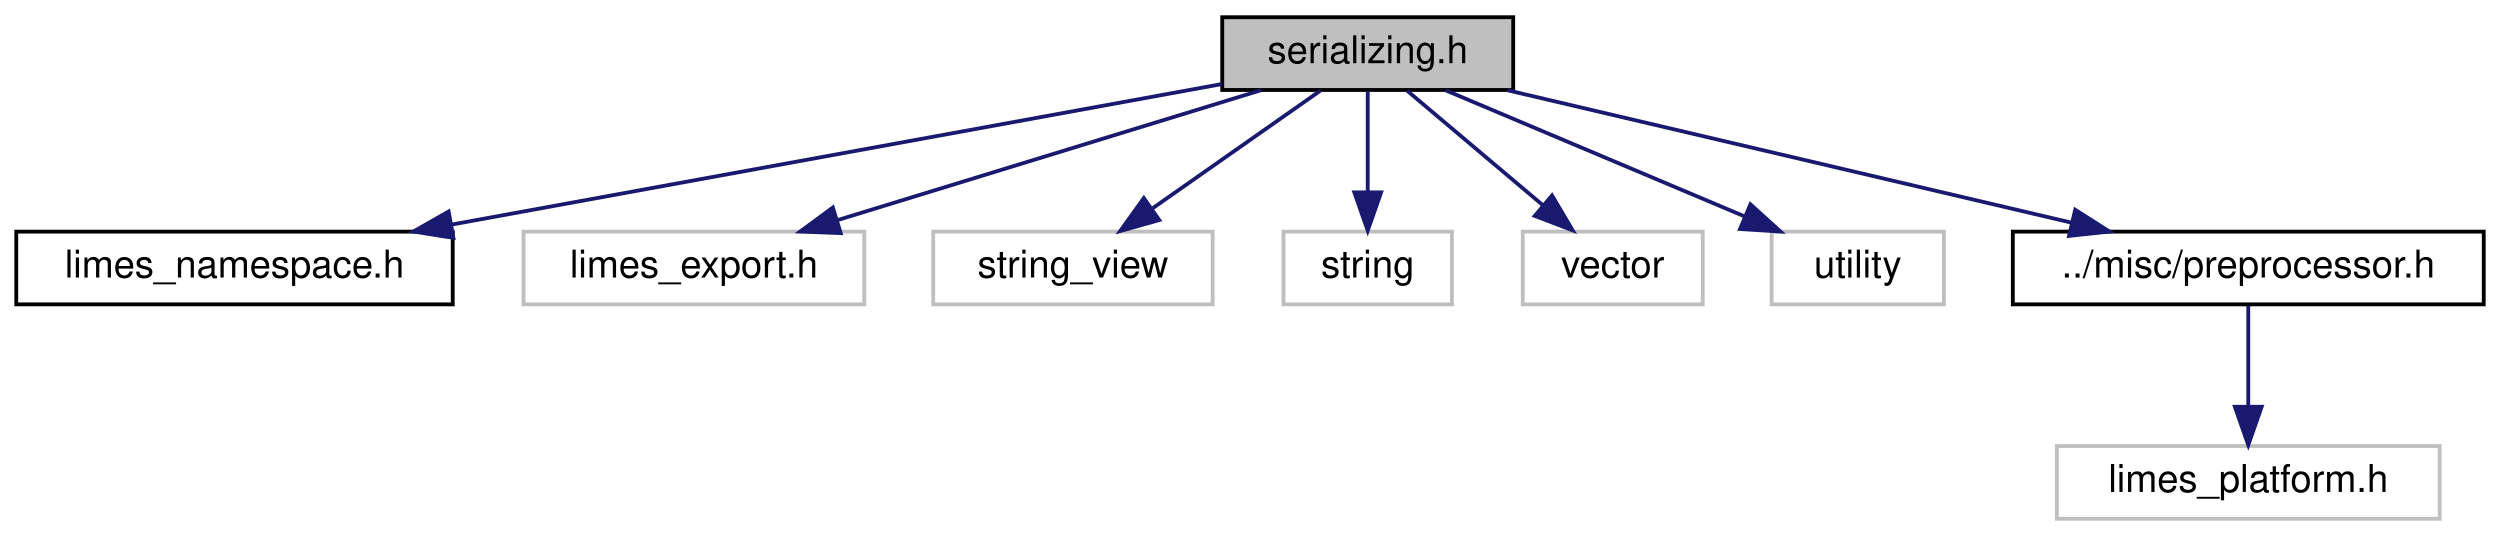
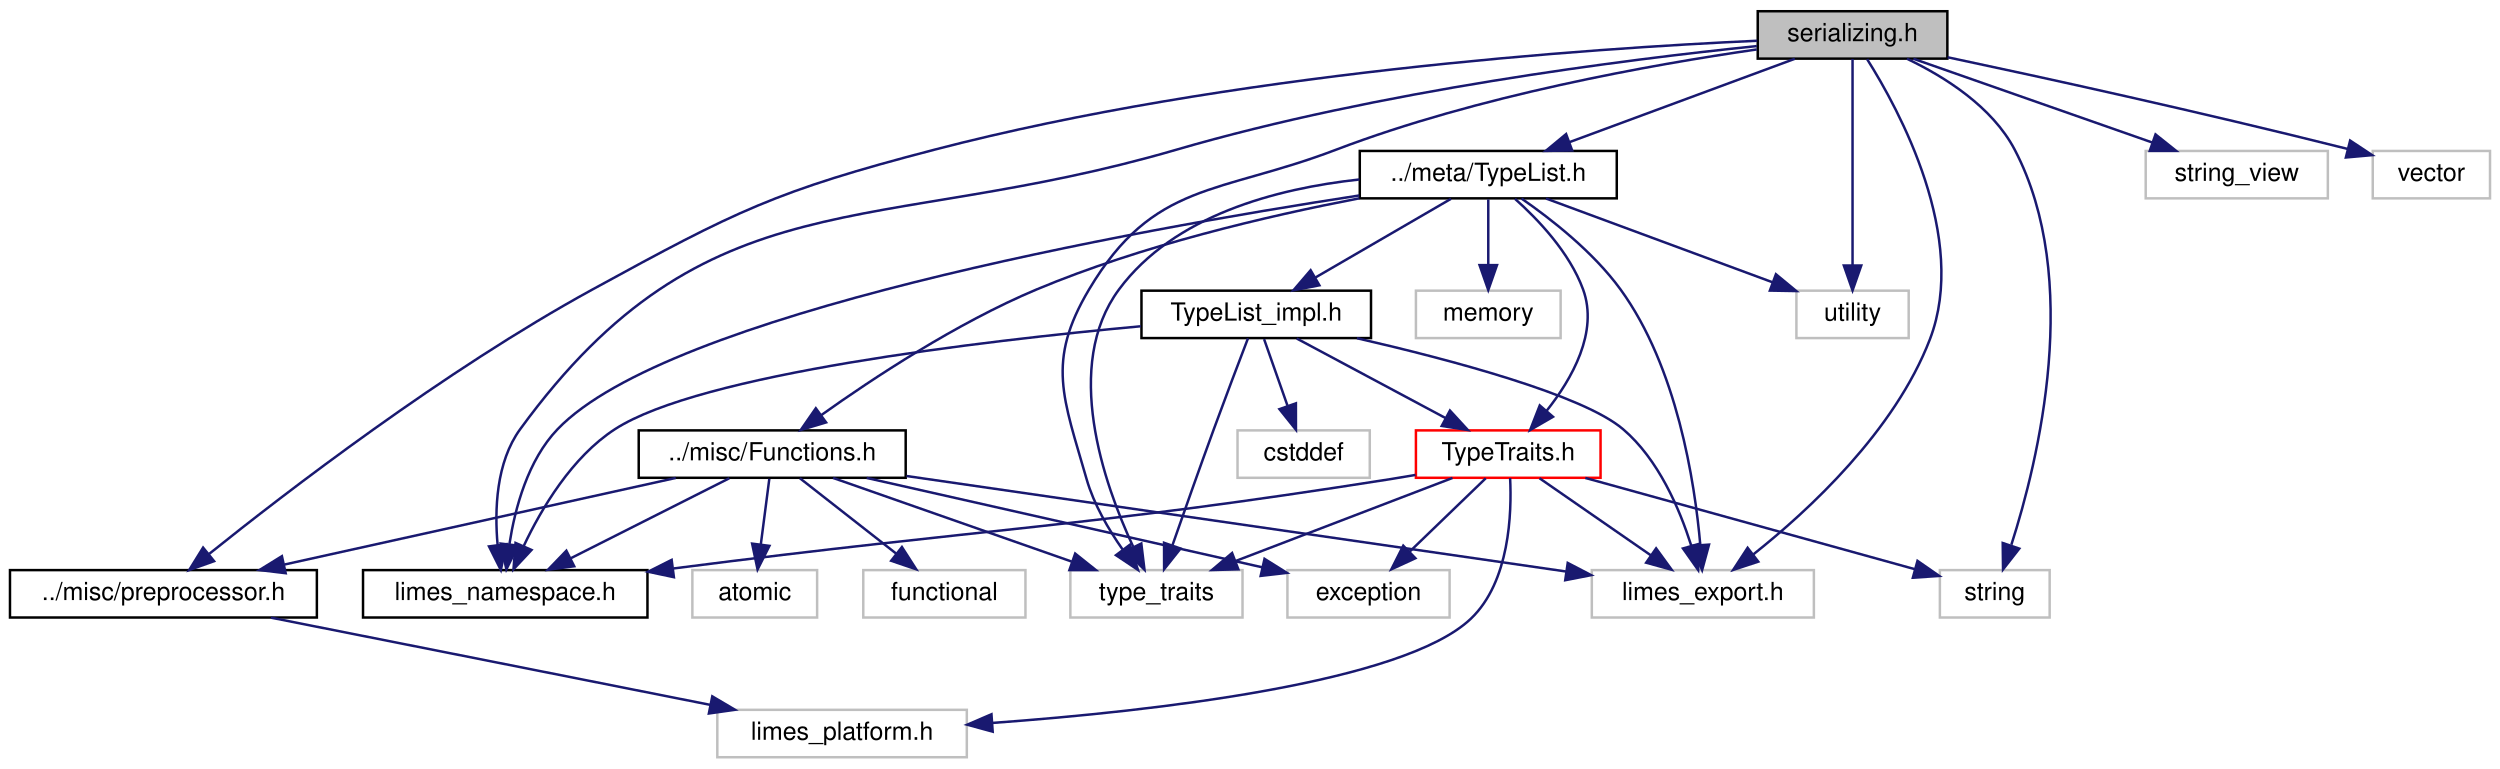
- <svg xmlns="http://www.w3.org/2000/svg" xmlns:xlink="http://www.w3.org/1999/xlink" width="653pt" height="140pt" viewBox="0.00 0.00 652.50 140.00">
-   <g id="graph0" class="graph" transform="scale(1 1) rotate(0) translate(4 136)">
+ <svg xmlns="http://www.w3.org/2000/svg" xmlns:xlink="http://www.w3.org/1999/xlink" width="1002pt" height="308pt" viewBox="0.00 0.00 1002.00 308.00">
+   <g id="graph0" class="graph" transform="scale(1 1) rotate(0) translate(4 304)">
    <g id="node1" class="node">
      <g id="a_node1">
        <a xlink:title=" ">
-           <polygon fill="#bfbfbf" stroke="black" points="315,-112.5 315,-131.5 391,-131.5 391,-112.5 315,-112.5" />
-           <text text-anchor="middle" x="353" y="-119.5" font-family="Helvetica,sans-Serif" font-size="10.00">serializing.h</text>
+           <polygon fill="#bfbfbf" stroke="black" points="700.5,-280.5 700.5,-299.5 776.5,-299.5 776.5,-280.5 700.5,-280.5" />
+           <text text-anchor="middle" x="738.5" y="-287.5" font-family="Helvetica,sans-Serif" font-size="10.00">serializing.h</text>
        </a>
      </g>
    </g>
    <g id="node2" class="node">
      <g id="a_node2">
        <a xlink:href="../../da/d0b/limes__namespace_8h.html" target="_top" xlink:title=" ">
-           <polygon fill="none" stroke="black" points="0,-56.5 0,-75.5 114,-75.5 114,-56.5 0,-56.5" />
-           <text text-anchor="middle" x="57" y="-63.5" font-family="Helvetica,sans-Serif" font-size="10.00">limes_namespace.h</text>
+           <polygon fill="none" stroke="black" points="141.5,-56.5 141.5,-75.5 255.5,-75.5 255.5,-56.5 141.5,-56.5" />
+           <text text-anchor="middle" x="198.5" y="-63.5" font-family="Helvetica,sans-Serif" font-size="10.00">limes_namespace.h</text>
        </a>
      </g>
    </g>
    <g id="edge1" class="edge">
-       <path fill="none" stroke="midnightblue" d="M314.91,-114.05C263.84,-104.73 172.77,-88.12 113.64,-77.33" />
-       <polygon fill="midnightblue" stroke="midnightblue" points="114.18,-73.87 103.72,-75.52 112.93,-80.76 114.18,-73.87" />
+       <path fill="none" stroke="midnightblue" d="M700.16,-285.54C647.07,-280.09 548.54,-267.62 467.5,-244 345.53,-208.45 279.36,-234.65 204.5,-132 194.8,-118.71 194.18,-99.58 195.45,-85.52" />
+       <polygon fill="midnightblue" stroke="midnightblue" points="198.93,-85.9 196.74,-75.53 191.99,-85 198.93,-85.9" />
    </g>
    <g id="node3" class="node">
      <g id="a_node3">
        <a xlink:title=" ">
-           <polygon fill="none" stroke="#bfbfbf" points="132.5,-56.5 132.5,-75.5 221.5,-75.5 221.5,-56.5 132.5,-56.5" />
-           <text text-anchor="middle" x="177" y="-63.5" font-family="Helvetica,sans-Serif" font-size="10.00">limes_export.h</text>
+           <polygon fill="none" stroke="#bfbfbf" points="634,-56.5 634,-75.5 723,-75.5 723,-56.5 634,-56.5" />
+           <text text-anchor="middle" x="678.5" y="-63.5" font-family="Helvetica,sans-Serif" font-size="10.00">limes_export.h</text>
        </a>
      </g>
    </g>
    <g id="edge2" class="edge">
-       <path fill="none" stroke="midnightblue" d="M325.11,-112.44C295.25,-103.28 247.69,-88.69 214.54,-78.52" />
-       <polygon fill="midnightblue" stroke="midnightblue" points="215.34,-75.1 204.76,-75.52 213.29,-81.8 215.34,-75.1" />
+       <path fill="none" stroke="midnightblue" d="M744.34,-280.28C757.1,-260.08 785.13,-208.69 769.5,-168 755.38,-131.24 721.01,-99.49 698.78,-81.84" />
+       <polygon fill="midnightblue" stroke="midnightblue" points="700.71,-78.9 690.65,-75.58 696.44,-84.45 700.71,-78.9" />
    </g>
    <g id="node4" class="node">
      <g id="a_node4">
        <a xlink:title=" ">
-           <polygon fill="none" stroke="#bfbfbf" points="239.5,-56.5 239.5,-75.5 312.5,-75.5 312.5,-56.5 239.5,-56.5" />
-           <text text-anchor="middle" x="276" y="-63.5" font-family="Helvetica,sans-Serif" font-size="10.00">string_view</text>
+           <polygon fill="none" stroke="#bfbfbf" points="856,-224.5 856,-243.5 929,-243.5 929,-224.5 856,-224.5" />
+           <text text-anchor="middle" x="892.5" y="-231.5" font-family="Helvetica,sans-Serif" font-size="10.00">string_view</text>
        </a>
      </g>
    </g>
    <g id="edge3" class="edge">
-       <path fill="none" stroke="midnightblue" d="M340.63,-112.32C328.84,-104.06 310.87,-91.45 296.86,-81.63" />
-       <polygon fill="midnightblue" stroke="midnightblue" points="298.54,-78.53 288.34,-75.65 294.52,-84.26 298.54,-78.53" />
+       <path fill="none" stroke="midnightblue" d="M762.9,-280.44C788.7,-271.4 829.58,-257.06 858.52,-246.92" />
+       <polygon fill="midnightblue" stroke="midnightblue" points="859.93,-250.13 868.21,-243.52 857.62,-243.52 859.93,-250.13" />
    </g>
    <g id="node5" class="node">
      <g id="a_node5">
        <a xlink:title=" ">
-           <polygon fill="none" stroke="#bfbfbf" points="331,-56.5 331,-75.5 375,-75.5 375,-56.5 331,-56.5" />
-           <text text-anchor="middle" x="353" y="-63.5" font-family="Helvetica,sans-Serif" font-size="10.00">string</text>
+           <polygon fill="none" stroke="#bfbfbf" points="773.5,-56.5 773.5,-75.5 817.5,-75.5 817.5,-56.5 773.5,-56.5" />
+           <text text-anchor="middle" x="795.5" y="-63.5" font-family="Helvetica,sans-Serif" font-size="10.00">string</text>
        </a>
      </g>
    </g>
    <g id="edge4" class="edge">
-       <path fill="none" stroke="midnightblue" d="M353,-112.08C353,-105.01 353,-94.86 353,-85.99" />
-       <polygon fill="midnightblue" stroke="midnightblue" points="356.5,-85.75 353,-75.75 349.5,-85.75 356.5,-85.75" />
+       <path fill="none" stroke="midnightblue" d="M760.31,-280.45C775.44,-273.22 794.45,-261.26 803.5,-244 830.69,-192.1 812.99,-119.45 802.15,-85.65" />
+       <polygon fill="midnightblue" stroke="midnightblue" points="805.33,-84.12 798.81,-75.77 798.69,-86.36 805.33,-84.12" />
    </g>
    <g id="node6" class="node">
      <g id="a_node6">
        <a xlink:title=" ">
-           <polygon fill="none" stroke="#bfbfbf" points="393.5,-56.5 393.5,-75.5 440.5,-75.5 440.5,-56.5 393.5,-56.5" />
-           <text text-anchor="middle" x="417" y="-63.5" font-family="Helvetica,sans-Serif" font-size="10.00">vector</text>
+           <polygon fill="none" stroke="#bfbfbf" points="947,-224.5 947,-243.5 994,-243.5 994,-224.5 947,-224.5" />
+           <text text-anchor="middle" x="970.5" y="-231.5" font-family="Helvetica,sans-Serif" font-size="10.00">vector</text>
        </a>
      </g>
    </g>
    <g id="edge5" class="edge">
-       <path fill="none" stroke="midnightblue" d="M363.28,-112.32C372.84,-104.26 387.28,-92.08 398.78,-82.37" />
-       <polygon fill="midnightblue" stroke="midnightblue" points="401.14,-84.96 406.53,-75.83 396.63,-79.61 401.14,-84.96" />
+       <path fill="none" stroke="midnightblue" d="M776.61,-281.05C814.91,-272.93 875.85,-259.62 936.96,-244.3" />
+       <polygon fill="midnightblue" stroke="midnightblue" points="937.93,-247.67 946.77,-241.82 936.22,-240.88 937.93,-247.67" />
    </g>
    <g id="node7" class="node">
      <g id="a_node7">
        <a xlink:title=" ">
-           <polygon fill="none" stroke="#bfbfbf" points="458.5,-56.5 458.5,-75.5 503.5,-75.5 503.5,-56.5 458.5,-56.5" />
-           <text text-anchor="middle" x="481" y="-63.5" font-family="Helvetica,sans-Serif" font-size="10.00">utility</text>
+           <polygon fill="none" stroke="#bfbfbf" points="716,-168.5 716,-187.5 761,-187.5 761,-168.5 716,-168.5" />
+           <text text-anchor="middle" x="738.5" y="-175.5" font-family="Helvetica,sans-Serif" font-size="10.00">utility</text>
        </a>
      </g>
    </g>
    <g id="edge6" class="edge">
-       <path fill="none" stroke="midnightblue" d="M373.28,-112.44C394.35,-103.56 427.52,-89.56 451.49,-79.45" />
-       <polygon fill="midnightblue" stroke="midnightblue" points="452.96,-82.63 460.81,-75.52 450.24,-76.18 452.96,-82.63" />
+       <path fill="none" stroke="midnightblue" d="M738.5,-280.37C738.5,-262.62 738.5,-221.67 738.5,-197.6" />
+       <polygon fill="midnightblue" stroke="midnightblue" points="742,-197.59 738.5,-187.59 735,-197.59 742,-197.59" />
    </g>
    <g id="node8" class="node">
      <g id="a_node8">
-         <a xlink:href="../../d3/d53/preprocessor_8h.html" target="_top" xlink:title=" ">
-           <polygon fill="none" stroke="black" points="521.5,-56.5 521.5,-75.5 644.5,-75.5 644.5,-56.5 521.5,-56.5" />
-           <text text-anchor="middle" x="583" y="-63.5" font-family="Helvetica,sans-Serif" font-size="10.00">../misc/preprocessor.h</text>
+         <a xlink:title=" ">
+           <polygon fill="none" stroke="#bfbfbf" points="425,-56.5 425,-75.5 494,-75.5 494,-56.5 425,-56.5" />
+           <text text-anchor="middle" x="459.5" y="-63.5" font-family="Helvetica,sans-Serif" font-size="10.00">type_traits</text>
        </a>
      </g>
    </g>
    <g id="edge7" class="edge">
-       <path fill="none" stroke="midnightblue" d="M389.44,-112.44C429.4,-103.06 493.59,-87.99 536.98,-77.8" />
-       <polygon fill="midnightblue" stroke="midnightblue" points="537.79,-81.21 546.73,-75.52 536.19,-74.39 537.79,-81.21" />
+       <path fill="none" stroke="midnightblue" d="M700.12,-284.18C657.8,-278.07 588.2,-265.63 531.5,-244 484.27,-225.98 458.36,-231.44 432.5,-188 415.22,-158.97 422.22,-144.48 431.5,-112 434.4,-101.84 440.33,-91.75 445.99,-83.7" />
+       <polygon fill="midnightblue" stroke="midnightblue" points="448.88,-85.69 452.09,-75.59 443.28,-81.48 448.88,-85.69" />
    </g>
    <g id="node9" class="node">
      <g id="a_node9">
-         <a xlink:title=" ">
-           <polygon fill="none" stroke="#bfbfbf" points="533,-0.5 533,-19.5 633,-19.5 633,-0.5 533,-0.5" />
-           <text text-anchor="middle" x="583" y="-7.5" font-family="Helvetica,sans-Serif" font-size="10.00">limes_platform.h</text>
+         <a xlink:href="../../d3/d53/preprocessor_8h.html" target="_top" xlink:title=" ">
+           <polygon fill="none" stroke="black" points="0,-56.5 0,-75.5 123,-75.5 123,-56.5 0,-56.5" />
+           <text text-anchor="middle" x="61.5" y="-63.5" font-family="Helvetica,sans-Serif" font-size="10.00">../misc/preprocessor.h</text>
        </a>
      </g>
    </g>
    <g id="edge8" class="edge">
-       <path fill="none" stroke="midnightblue" d="M583,-56.08C583,-49.01 583,-38.86 583,-29.99" />
-       <polygon fill="midnightblue" stroke="midnightblue" points="586.5,-29.75 583,-19.75 579.5,-29.75 586.5,-29.75" />
+       <path fill="none" stroke="midnightblue" d="M700.26,-287.67C632.7,-284.58 488.22,-274.67 370.5,-244 306.85,-227.42 291.21,-219.57 233.5,-188 174.03,-155.47 110.35,-106.48 79.85,-82.01" />
+       <polygon fill="midnightblue" stroke="midnightblue" points="81.8,-79.09 71.82,-75.52 77.4,-84.53 81.8,-79.09" />
+     </g>
+     <g id="node11" class="node">
+       <g id="a_node11">
+         <a xlink:href="../../d4/d83/_type_list_8h.html" target="_top" xlink:title=" ">
+           <polygon fill="none" stroke="black" points="541,-224.5 541,-243.5 644,-243.5 644,-224.5 541,-224.5" />
+           <text text-anchor="middle" x="592.5" y="-231.5" font-family="Helvetica,sans-Serif" font-size="10.00">../meta/TypeList.h</text>
+         </a>
+       </g>
+     </g>
+     <g id="edge10" class="edge">
+       <path fill="none" stroke="midnightblue" d="M715.37,-280.44C691.02,-271.44 652.49,-257.19 625.08,-247.05" />
+       <polygon fill="midnightblue" stroke="midnightblue" points="626.12,-243.7 615.53,-243.52 623.69,-250.27 626.12,-243.7" />
+     </g>
+     <g id="node10" class="node">
+       <g id="a_node10">
+         <a xlink:title=" ">
+           <polygon fill="none" stroke="#bfbfbf" points="283.5,-0.5 283.5,-19.5 383.5,-19.5 383.5,-0.5 283.5,-0.5" />
+           <text text-anchor="middle" x="333.5" y="-7.5" font-family="Helvetica,sans-Serif" font-size="10.00">limes_platform.h</text>
+         </a>
+       </g>
+     </g>
+     <g id="edge9" class="edge">
+       <path fill="none" stroke="midnightblue" d="M104.6,-56.44C152.35,-46.96 229.36,-31.67 280.69,-21.48" />
+       <polygon fill="midnightblue" stroke="midnightblue" points="281.48,-24.9 290.6,-19.52 280.11,-18.03 281.48,-24.9" />
+     </g>
+     <g id="edge11" class="edge">
+       <path fill="none" stroke="midnightblue" d="M540.79,-225.66C449.18,-211.6 263.82,-178.15 219.5,-132 207.57,-119.58 202.42,-100.34 200.19,-86.01" />
+       <polygon fill="midnightblue" stroke="midnightblue" points="203.63,-85.31 198.96,-75.8 196.68,-86.14 203.63,-85.31" />
+     </g>
+     <g id="edge12" class="edge">
+       <path fill="none" stroke="midnightblue" d="M605.83,-224.42C617.61,-216.27 634.57,-203.04 645.5,-188 668.14,-156.84 675.25,-110.96 677.48,-85.59" />
+       <polygon fill="midnightblue" stroke="midnightblue" points="680.98,-85.72 678.2,-75.5 674,-85.23 680.98,-85.72" />
+     </g>
+     <g id="edge35" class="edge">
+       <path fill="none" stroke="midnightblue" d="M615.63,-224.44C640.13,-215.39 678.96,-201.02 706.41,-190.87" />
+       <polygon fill="midnightblue" stroke="midnightblue" points="707.79,-194.09 715.95,-187.34 705.36,-187.53 707.79,-194.09" />
+     </g>
+     <g id="edge34" class="edge">
+       <path fill="none" stroke="midnightblue" d="M540.86,-232.07C507.55,-228.45 466.49,-217.67 444.5,-188 421.9,-157.51 438.32,-110.37 450.18,-84.87" />
+       <polygon fill="midnightblue" stroke="midnightblue" points="453.44,-86.17 454.71,-75.65 447.16,-83.08 453.44,-86.17" />
+     </g>
+     <g id="node12" class="node">
+       <g id="a_node12">
+         <a xlink:href="../../d7/dfe/_type_list__impl_8h.html" target="_top" xlink:title=" ">
+           <polygon fill="none" stroke="black" points="453.5,-168.5 453.5,-187.5 545.5,-187.5 545.5,-168.5 453.5,-168.5" />
+           <text text-anchor="middle" x="499.5" y="-175.5" font-family="Helvetica,sans-Serif" font-size="10.00">TypeList_impl.h</text>
+         </a>
+       </g>
+     </g>
+     <g id="edge13" class="edge">
+       <path fill="none" stroke="midnightblue" d="M577.56,-224.32C562.91,-215.82 540.37,-202.73 523.26,-192.8" />
+       <polygon fill="midnightblue" stroke="midnightblue" points="524.81,-189.65 514.4,-187.65 521.3,-195.7 524.81,-189.65" />
+     </g>
+     <g id="node14" class="node">
+       <g id="a_node14">
+         <a xlink:href="../../d4/dd5/_type_traits_8h.html" target="_top" xlink:title=" ">
+           <polygon fill="none" stroke="red" points="563.5,-112.5 563.5,-131.5 637.5,-131.5 637.5,-112.5 563.5,-112.5" />
+           <text text-anchor="middle" x="600.5" y="-119.5" font-family="Helvetica,sans-Serif" font-size="10.00">TypeTraits.h</text>
+         </a>
+       </g>
+     </g>
+     <g id="edge33" class="edge">
+       <path fill="none" stroke="midnightblue" d="M603.21,-224.3C612.44,-216.07 625.09,-202.79 630.5,-188 636.73,-170.96 626.1,-152.21 615.81,-139.25" />
+       <polygon fill="midnightblue" stroke="midnightblue" points="618.44,-136.95 609.27,-131.64 613.13,-141.51 618.44,-136.95" />
+     </g>
+     <g id="node16" class="node">
+       <g id="a_node16">
+         <a xlink:href="../../d6/d9b/_functions_8h.html" target="_top" xlink:title=" ">
+           <polygon fill="none" stroke="black" points="252,-112.5 252,-131.5 359,-131.5 359,-112.5 252,-112.5" />
+           <text text-anchor="middle" x="305.5" y="-119.5" font-family="Helvetica,sans-Serif" font-size="10.00">../misc/Functions.h</text>
+         </a>
+       </g>
+     </g>
+     <g id="edge25" class="edge">
+       <path fill="none" stroke="midnightblue" d="M540.84,-224.52C503.88,-217.42 453.46,-205.59 411.5,-188 379.42,-174.55 345.72,-152.28 325.16,-137.62" />
+       <polygon fill="midnightblue" stroke="midnightblue" points="327.09,-134.7 316.94,-131.66 322.98,-140.37 327.09,-134.7" />
+     </g>
+     <g id="node19" class="node">
+       <g id="a_node19">
+         <a xlink:title=" ">
+           <polygon fill="none" stroke="#bfbfbf" points="563.5,-168.5 563.5,-187.5 621.5,-187.5 621.5,-168.5 563.5,-168.5" />
+           <text text-anchor="middle" x="592.5" y="-175.5" font-family="Helvetica,sans-Serif" font-size="10.00">memory</text>
+         </a>
+       </g>
+     </g>
+     <g id="edge36" class="edge">
+       <path fill="none" stroke="midnightblue" d="M592.5,-224.08C592.5,-217.01 592.5,-206.86 592.5,-197.99" />
+       <polygon fill="midnightblue" stroke="midnightblue" points="596,-197.75 592.5,-187.75 589,-197.75 596,-197.75" />
+     </g>
+     <g id="edge15" class="edge">
+       <path fill="none" stroke="midnightblue" d="M453.24,-173.24C388.93,-167.29 276.58,-154.06 242.5,-132 225.21,-120.81 213,-100.18 205.9,-85.15" />
+       <polygon fill="midnightblue" stroke="midnightblue" points="209.03,-83.58 201.8,-75.83 202.62,-86.4 209.03,-83.58" />
+     </g>
+     <g id="edge14" class="edge">
+       <path fill="none" stroke="midnightblue" d="M539.86,-168.44C577.55,-159.78 630.34,-145.75 646.5,-132 660.7,-119.92 669.18,-100.04 673.81,-85.44" />
+       <polygon fill="midnightblue" stroke="midnightblue" points="677.26,-86.1 676.63,-75.52 670.53,-84.18 677.26,-86.1" />
+     </g>
+     <g id="edge16" class="edge">
+       <path fill="none" stroke="midnightblue" d="M496.19,-168.39C492.72,-159.35 487.15,-144.71 482.5,-132 476.78,-116.37 470.49,-98.54 465.93,-85.51" />
+       <polygon fill="midnightblue" stroke="midnightblue" points="469.16,-84.14 462.57,-75.85 462.55,-86.45 469.16,-84.14" />
+     </g>
+     <g id="node13" class="node">
+       <g id="a_node13">
+         <a xlink:title=" ">
+           <polygon fill="none" stroke="#bfbfbf" points="492,-112.5 492,-131.5 545,-131.5 545,-112.5 492,-112.5" />
+           <text text-anchor="middle" x="518.5" y="-119.5" font-family="Helvetica,sans-Serif" font-size="10.00">cstddef</text>
+         </a>
+       </g>
+     </g>
+     <g id="edge17" class="edge">
+       <path fill="none" stroke="midnightblue" d="M502.64,-168.08C505.18,-160.85 508.86,-150.41 512.03,-141.4" />
+       <polygon fill="midnightblue" stroke="midnightblue" points="515.4,-142.35 515.42,-131.75 508.8,-140.02 515.4,-142.35" />
+     </g>
+     <g id="edge18" class="edge">
+       <path fill="none" stroke="midnightblue" d="M515.73,-168.32C531.85,-159.7 556.8,-146.36 575.46,-136.39" />
+       <polygon fill="midnightblue" stroke="midnightblue" points="577.14,-139.46 584.31,-131.65 573.84,-133.28 577.14,-139.46" />
+     </g>
+     <g id="edge23" class="edge">
+       <path fill="none" stroke="midnightblue" d="M563.34,-113.65C560.02,-113.07 556.7,-112.51 553.5,-112 428.89,-92.33 394.58,-92.71 265.98,-76.17" />
+       <polygon fill="midnightblue" stroke="midnightblue" points="266.1,-72.66 255.73,-74.85 265.2,-79.6 266.1,-72.66" />
+     </g>
+     <g id="edge21" class="edge">
+       <path fill="none" stroke="midnightblue" d="M613.03,-112.32C625.09,-103.98 643.53,-91.21 657.77,-81.35" />
+       <polygon fill="midnightblue" stroke="midnightblue" points="659.77,-84.22 666,-75.65 655.78,-78.47 659.77,-84.22" />
+     </g>
+     <g id="edge20" class="edge">
+       <path fill="none" stroke="midnightblue" d="M631.4,-112.44C667.52,-102.44 727.01,-85.97 763.57,-75.84" />
+       <polygon fill="midnightblue" stroke="midnightblue" points="764.53,-79.21 773.24,-73.16 762.67,-72.46 764.53,-79.21" />
+     </g>
+     <g id="edge19" class="edge">
+       <path fill="none" stroke="midnightblue" d="M578.16,-112.44C554.75,-103.48 517.76,-89.31 491.31,-79.18" />
+       <polygon fill="midnightblue" stroke="midnightblue" points="492.33,-75.82 481.74,-75.52 489.82,-82.36 492.33,-75.82" />
+     </g>
+     <g id="edge22" class="edge">
+       <path fill="none" stroke="midnightblue" d="M601.25,-112.41C601.95,-98.43 601.11,-70.85 585.5,-56 558.6,-30.42 459.49,-19.06 393.87,-14.26" />
+       <polygon fill="midnightblue" stroke="midnightblue" points="393.87,-10.75 383.65,-13.54 393.38,-17.73 393.87,-10.75" />
+     </g>
+     <g id="node15" class="node">
+       <g id="a_node15">
+         <a xlink:title=" ">
+           <polygon fill="none" stroke="#bfbfbf" points="512,-56.5 512,-75.5 577,-75.5 577,-56.5 512,-56.5" />
+           <text text-anchor="middle" x="544.5" y="-63.5" font-family="Helvetica,sans-Serif" font-size="10.00">exception</text>
+         </a>
+       </g>
+     </g>
+     <g id="edge24" class="edge">
+       <path fill="none" stroke="midnightblue" d="M591.5,-112.32C583.31,-104.42 570.99,-92.55 561.03,-82.94" />
+       <polygon fill="midnightblue" stroke="midnightblue" points="563.29,-80.26 553.66,-75.83 558.43,-85.29 563.29,-80.26" />
+     </g>
+     <g id="edge29" class="edge">
+       <path fill="none" stroke="midnightblue" d="M288.31,-112.32C271.15,-103.66 244.55,-90.24 224.75,-80.25" />
+       <polygon fill="midnightblue" stroke="midnightblue" points="226.15,-77.04 215.65,-75.65 223,-83.28 226.15,-77.04" />
+     </g>
+     <g id="edge28" class="edge">
+       <path fill="none" stroke="midnightblue" d="M359.34,-113.21C429.81,-103 552.69,-85.21 623.66,-74.94" />
+       <polygon fill="midnightblue" stroke="midnightblue" points="624.34,-78.38 633.74,-73.48 623.34,-71.45 624.34,-78.38" />
+     </g>
+     <g id="edge27" class="edge">
+       <path fill="none" stroke="midnightblue" d="M329.9,-112.44C355.7,-103.4 396.58,-89.06 425.52,-78.92" />
+       <polygon fill="midnightblue" stroke="midnightblue" points="426.93,-82.13 435.21,-75.52 424.62,-75.52 426.93,-82.13" />
+     </g>
+     <g id="edge32" class="edge">
+       <path fill="none" stroke="midnightblue" d="M266.84,-112.44C224.36,-103.04 156.07,-87.93 110.03,-77.74" />
+       <polygon fill="midnightblue" stroke="midnightblue" points="110.5,-74.26 99.98,-75.52 108.99,-81.09 110.5,-74.26" />
+     </g>
+     <g id="edge31" class="edge">
+       <path fill="none" stroke="midnightblue" d="M343.37,-112.44C386.57,-102.68 457.02,-86.77 502.04,-76.59" />
+       <polygon fill="midnightblue" stroke="midnightblue" points="502.82,-80.01 511.8,-74.39 501.27,-73.18 502.82,-80.01" />
+     </g>
+     <g id="node17" class="node">
+       <g id="a_node17">
+         <a xlink:title=" ">
+           <polygon fill="none" stroke="#bfbfbf" points="273.5,-56.5 273.5,-75.5 323.5,-75.5 323.5,-56.5 273.5,-56.5" />
+           <text text-anchor="middle" x="298.5" y="-63.5" font-family="Helvetica,sans-Serif" font-size="10.00">atomic</text>
+         </a>
+       </g>
+     </g>
+     <g id="edge26" class="edge">
+       <path fill="none" stroke="midnightblue" d="M304.34,-112.08C303.42,-104.93 302.08,-94.64 300.92,-85.69" />
+       <polygon fill="midnightblue" stroke="midnightblue" points="304.39,-85.22 299.63,-75.75 297.45,-86.12 304.39,-85.22" />
+     </g>
+     <g id="node18" class="node">
+       <g id="a_node18">
+         <a xlink:title=" ">
+           <polygon fill="none" stroke="#bfbfbf" points="342,-56.5 342,-75.5 407,-75.5 407,-56.5 342,-56.5" />
+           <text text-anchor="middle" x="374.5" y="-63.5" font-family="Helvetica,sans-Serif" font-size="10.00">functional</text>
+         </a>
+       </g>
+     </g>
+     <g id="edge30" class="edge">
+       <path fill="none" stroke="midnightblue" d="M316.59,-112.32C326.99,-104.18 342.76,-91.84 355.22,-82.09" />
+       <polygon fill="midnightblue" stroke="midnightblue" points="357.49,-84.75 363.21,-75.83 353.18,-79.24 357.49,-84.75" />
    </g>
  </g>
</svg>
